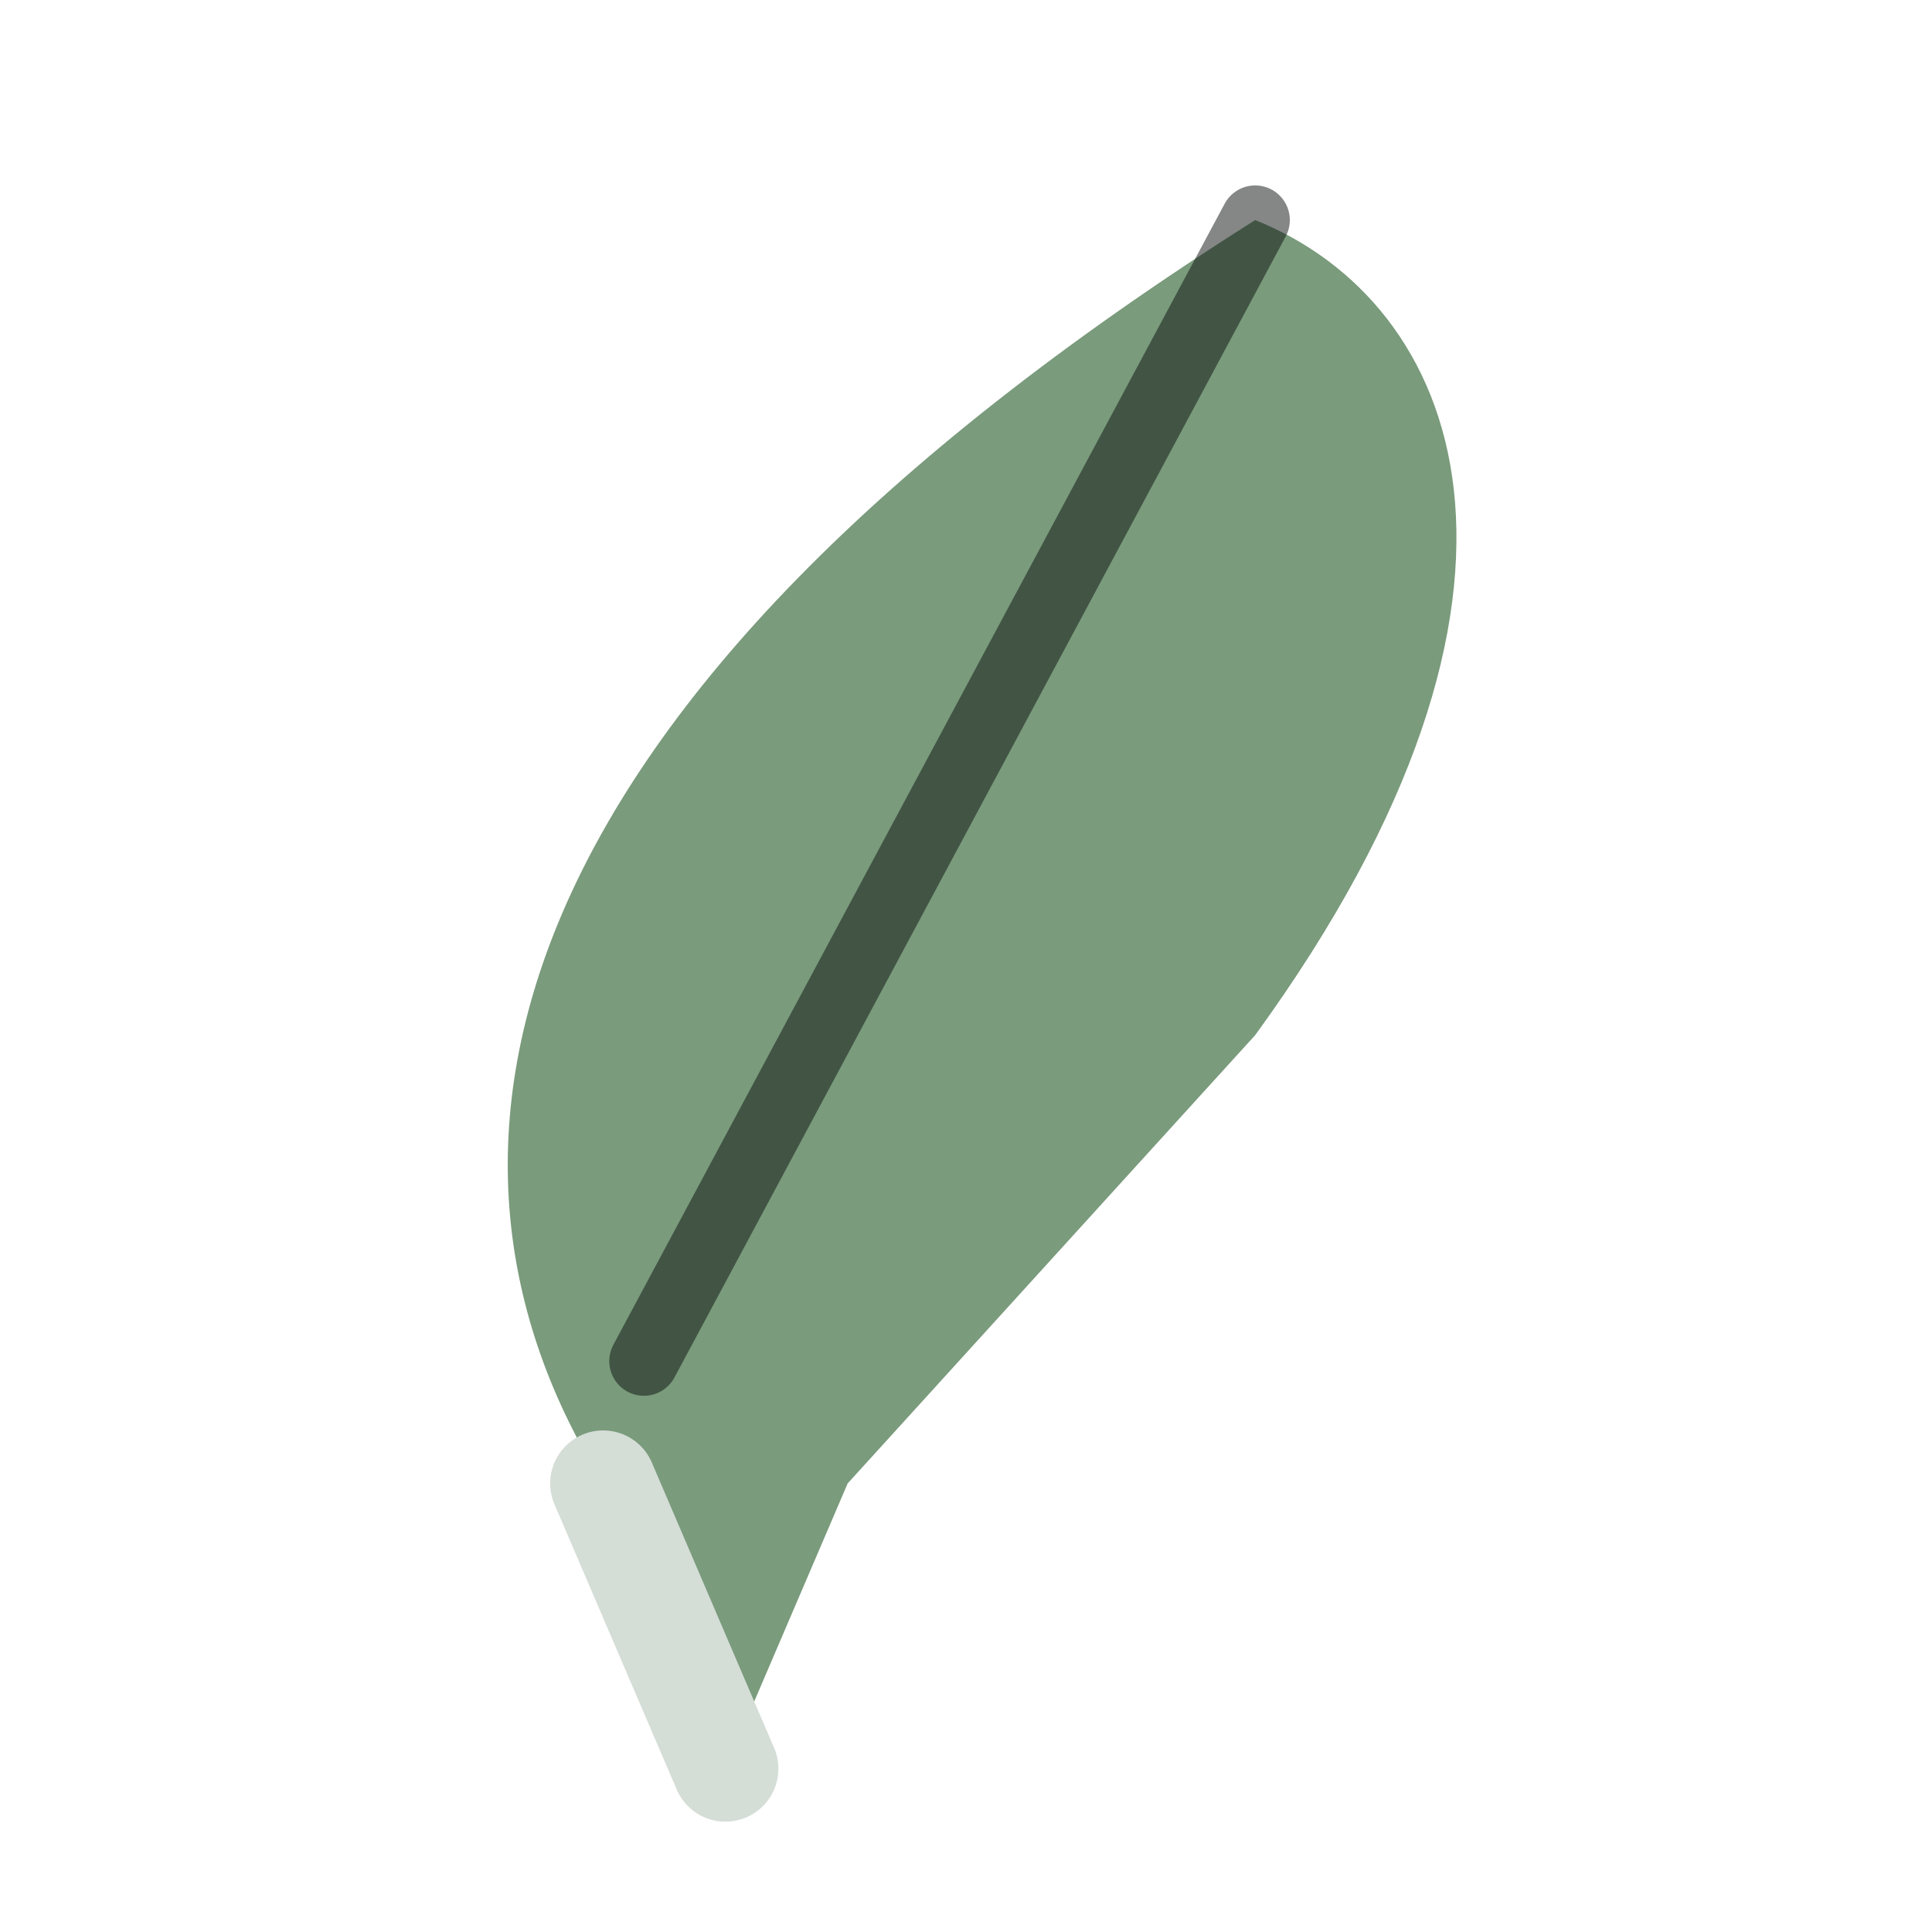
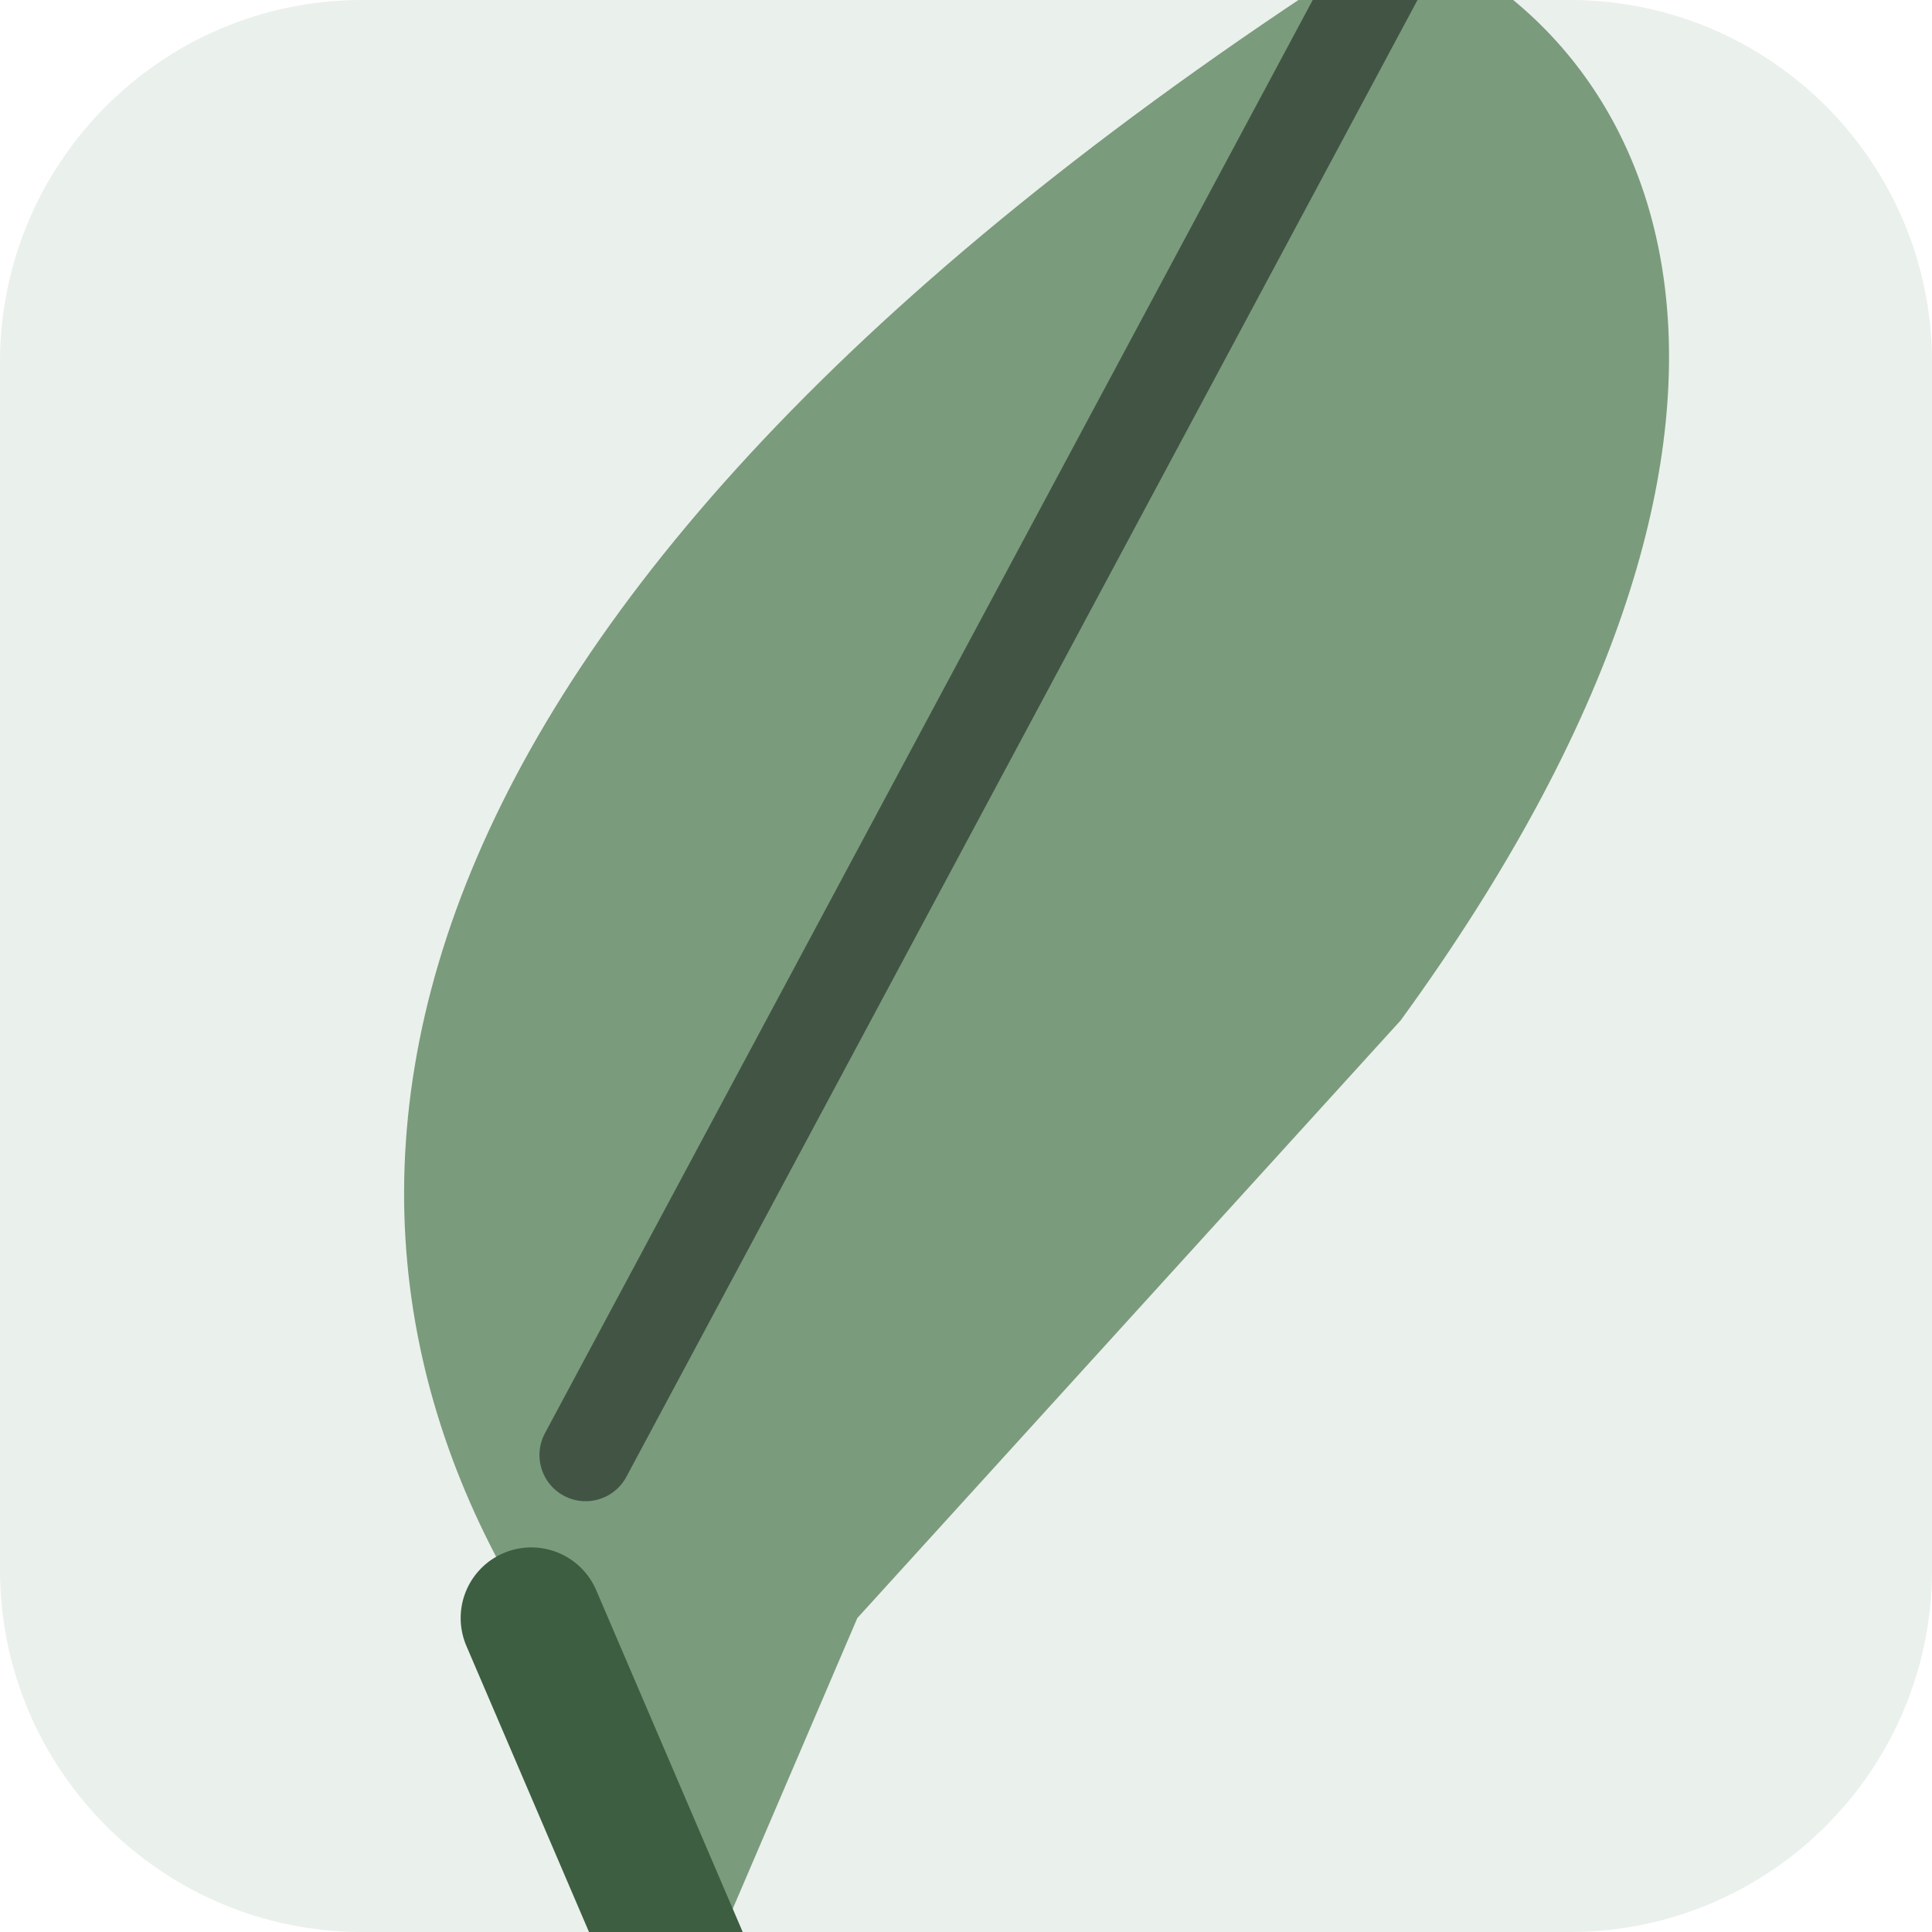
<svg xmlns="http://www.w3.org/2000/svg" viewBox="0 0 64 64">
-   <g transform="scale(2.7) translate(-5.6 -5.3)">
+   <rect width="64" height="64" rx="12" fill="#eaf0eb" />
+   <g transform="translate(32 32) scale(3.6) translate(-17 -17.5)">
    <path d="M21 8C23.5 9 25 12.5 21 18L16 23.5L14.5 27L13 23.5C10.5 19.5 11.5 14 21 8Z" fill="#7a9b7c" />
    <path d="M21 8L13.5 22" stroke="#0a0f0d" stroke-width="0.85" stroke-linecap="round" opacity="0.5" fill="none" />
-     <path d="M13 23.5L14.5 27" stroke="#d5ddd7" stroke-width="1.3" stroke-linecap="round" fill="none" />
+     <path d="M13 23.5L14.5 27" stroke="#3d5e41" stroke-width="1.3" stroke-linecap="round" fill="none" />
  </g>
</svg>
